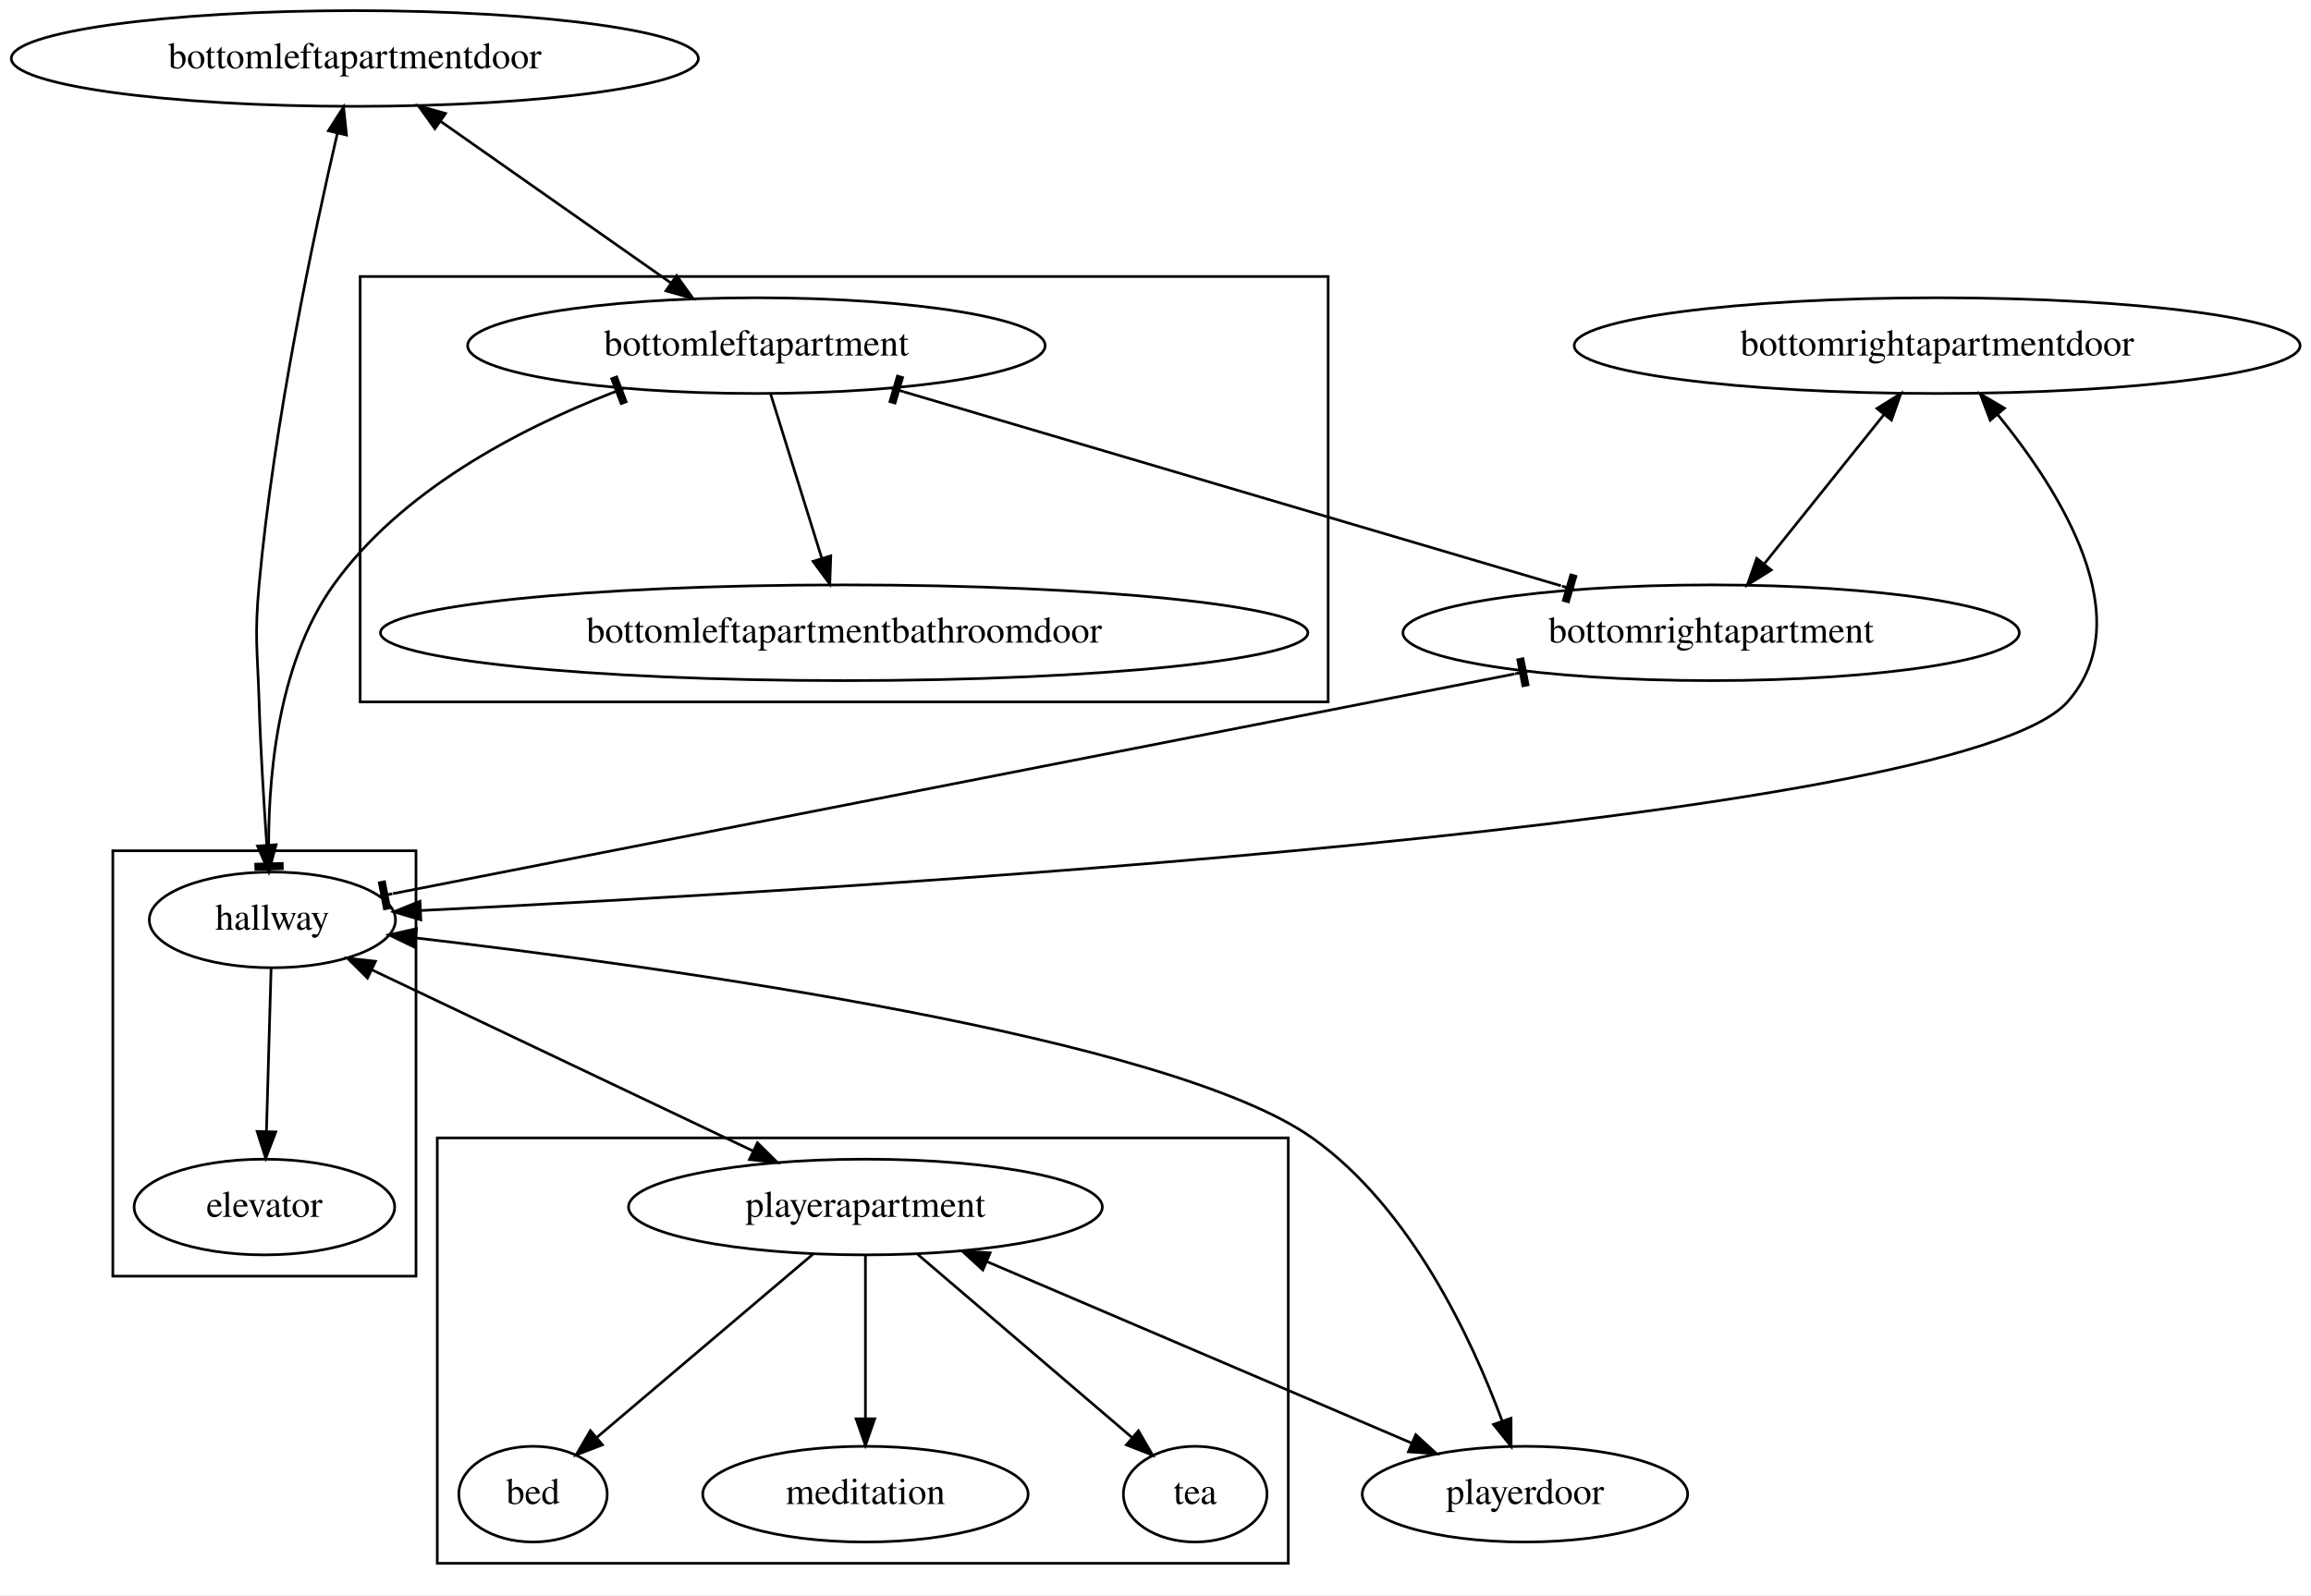
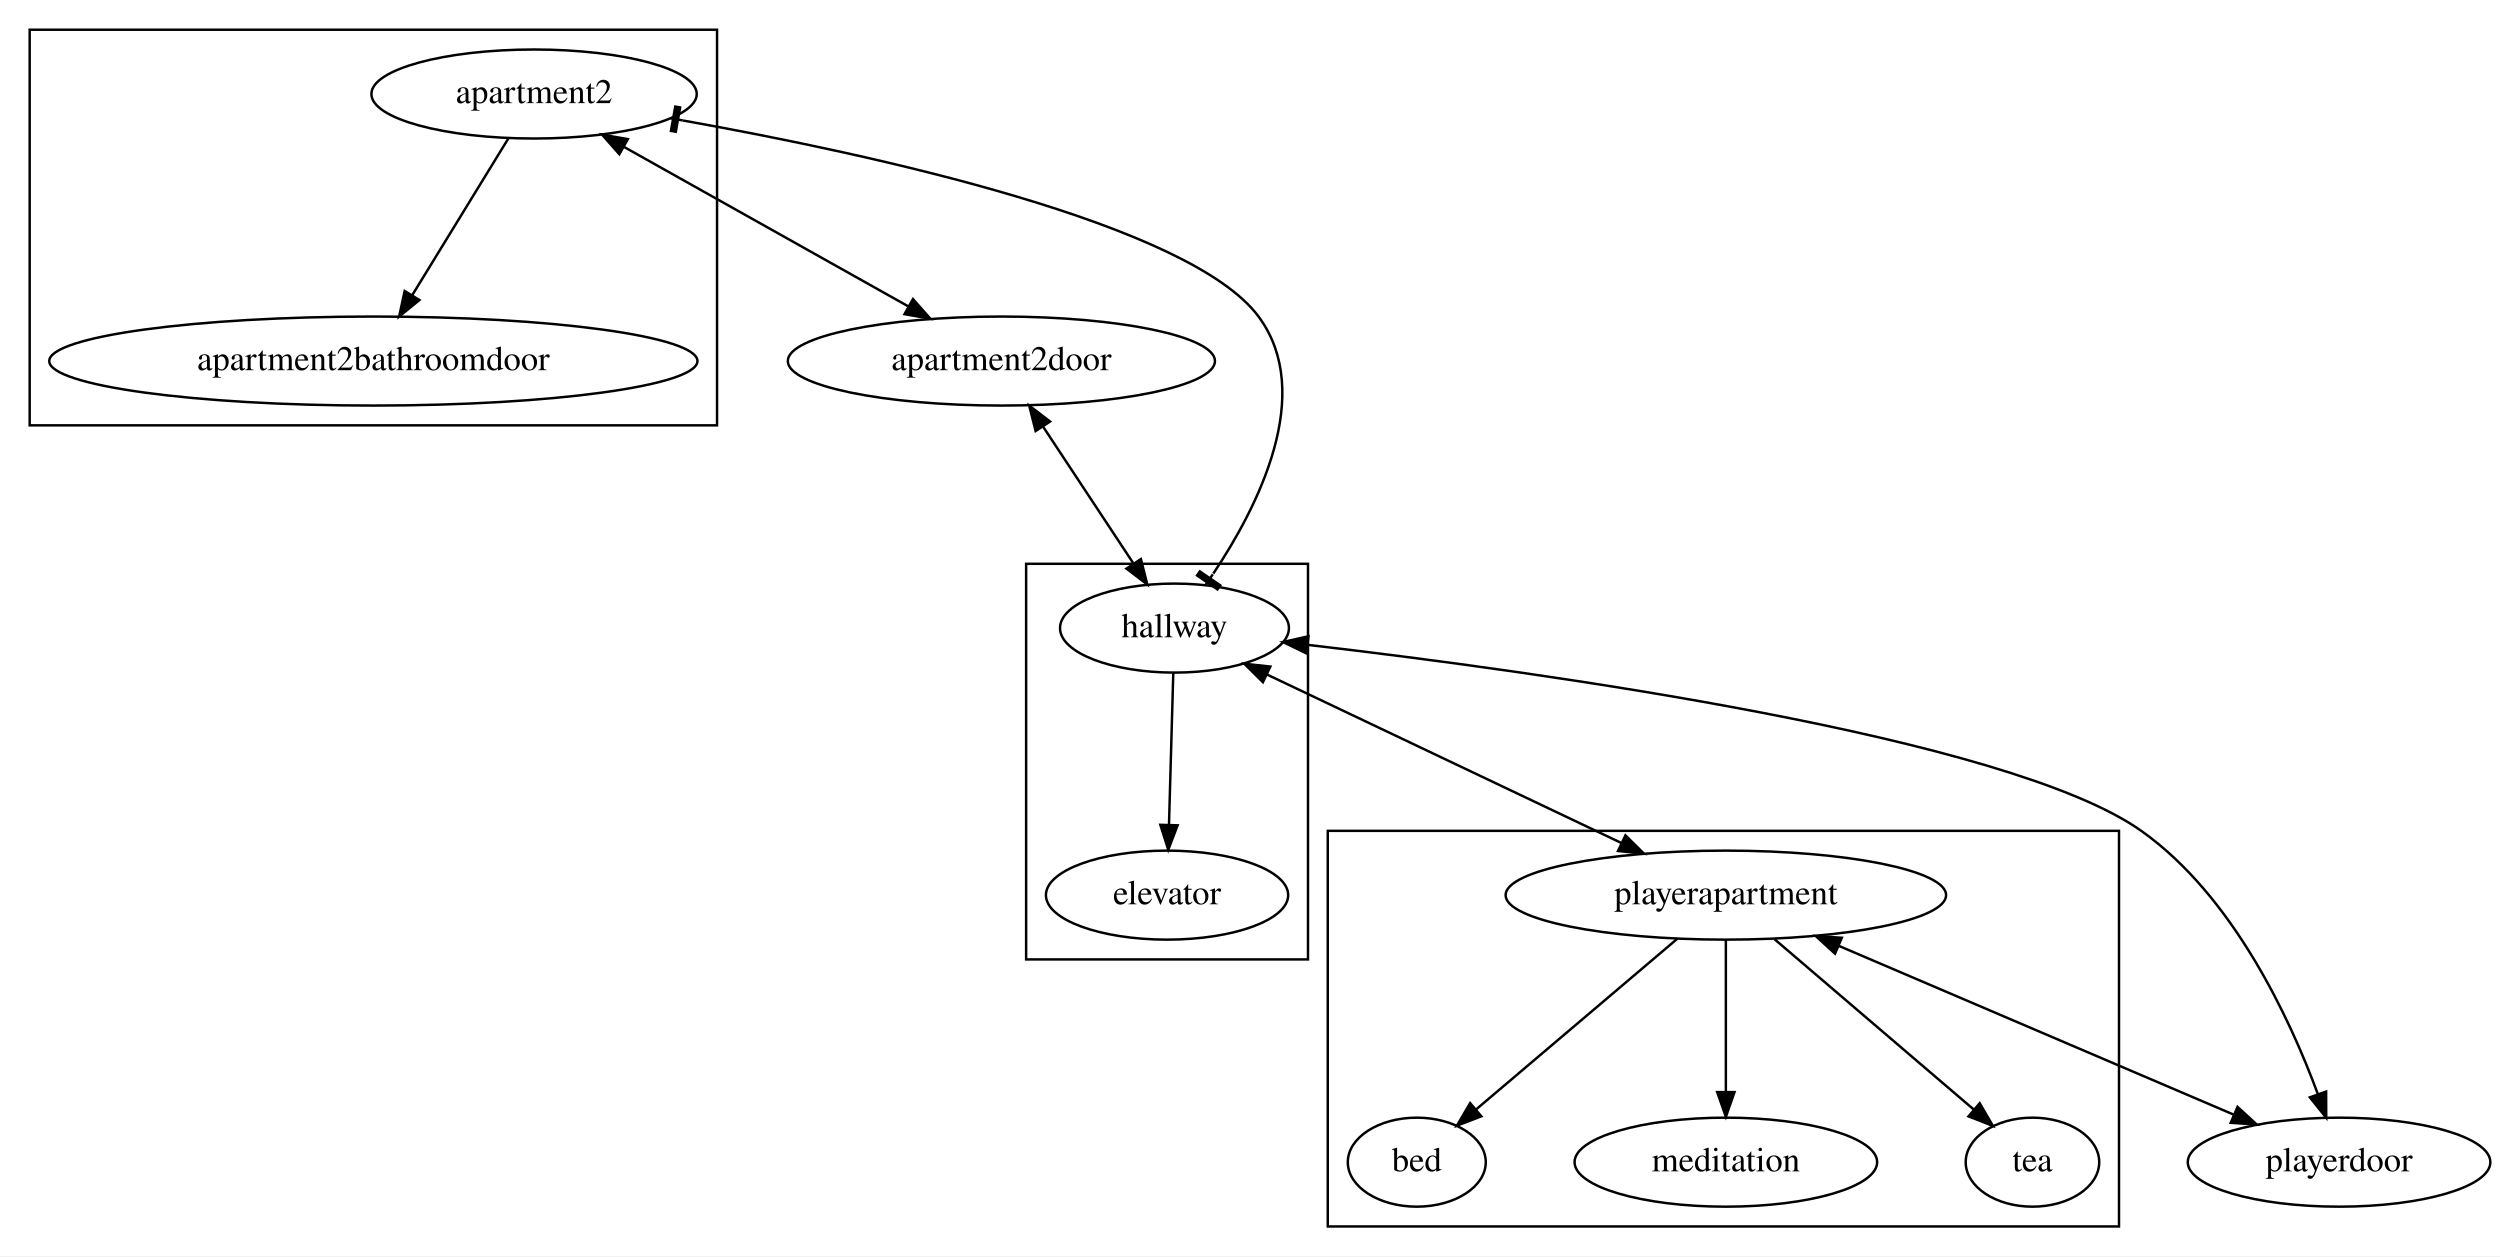
- <svg xmlns="http://www.w3.org/2000/svg" width="869pt" height="600pt" viewBox="0.00 0.00 868.83 600.00">
-   <g id="graph0" class="graph" transform="scale(1 1) rotate(0) translate(4 596)">
-     <polygon fill="white" stroke="transparent" points="-4,4 -4,-596 864.83,-596 864.83,4 -4,4" />
+ <svg xmlns="http://www.w3.org/2000/svg" width="1011pt" height="508pt" viewBox="0.00 0.00 1011.09 508.00">
+   <g id="graph0" class="graph" transform="scale(1 1) rotate(0) translate(4 504)">
+     <polygon fill="white" stroke="transparent" points="-4,4 -4,-504 1007.09,-504 1007.09,4 -4,4" />
    <g id="clust1" class="cluster">
-       <polygon fill="none" stroke="black" points="131.34,-332 131.34,-492 495.34,-492 495.34,-332 131.34,-332" />
+       <polygon fill="none" stroke="black" points="8,-332 8,-492 286,-492 286,-332 8,-332" />
    </g>
    <g id="clust2" class="cluster">
-       <polygon fill="none" stroke="black" points="38.34,-116 38.34,-276 152.34,-276 152.34,-116 38.34,-116" />
+       <polygon fill="none" stroke="black" points="411,-116 411,-276 525,-276 525,-116 411,-116" />
    </g>
    <g id="clust3" class="cluster">
-       <polygon fill="none" stroke="black" points="160.34,-8 160.34,-168 480.34,-168 480.34,-8 160.34,-8" />
+       <polygon fill="none" stroke="black" points="533,-8 533,-168 853,-168 853,-8 533,-8" />
    </g>
    <g id="node1" class="node">
-       <ellipse fill="none" stroke="black" cx="196.34" cy="-34" rx="27.9" ry="18" />
-       <text text-anchor="middle" x="196.34" y="-30.3" font-family="Times,serif" font-size="14.00">bed</text>
+       <ellipse fill="none" stroke="black" cx="212" cy="-466" rx="65.79" ry="18" />
+       <text text-anchor="middle" x="212" y="-462.3" font-family="Times,serif" font-size="14.00">apartment2</text>
    </g>
    <g id="node2" class="node">
-       <ellipse fill="none" stroke="black" cx="313.34" cy="-358" rx="174.37" ry="18" />
-       <text text-anchor="middle" x="313.34" y="-354.3" font-family="Times,serif" font-size="14.00">bottomleftapartmentbathroomdoor</text>
+       <ellipse fill="none" stroke="black" cx="147" cy="-358" rx="131.08" ry="18" />
+       <text text-anchor="middle" x="147" y="-354.3" font-family="Times,serif" font-size="14.00">apartment2bathroomdoor</text>
+     </g>
+     <g id="edge1" class="edge">
+       <path fill="none" stroke="black" d="M201.56,-447.97C191.09,-430.89 174.83,-404.38 162.78,-384.74" />
+       <polygon fill="black" stroke="black" points="165.63,-382.68 157.42,-375.99 159.66,-386.34 165.63,-382.68" />
    </g>
    <g id="node3" class="node">
-       <ellipse fill="none" stroke="black" cx="129.34" cy="-574" rx="129.18" ry="18" />
-       <text text-anchor="middle" x="129.34" y="-570.3" font-family="Times,serif" font-size="14.00">bottomleftapartmentdoor</text>
+       <ellipse fill="none" stroke="black" cx="401" cy="-358" rx="86.38" ry="18" />
+       <text text-anchor="middle" x="401" y="-354.3" font-family="Times,serif" font-size="14.00">apartment2door</text>
+     </g>
+     <g id="edge6" class="edge">
+       <path fill="none" stroke="black" d="M248.23,-444.68C281.23,-426.17 329.77,-398.95 363.23,-380.18" />
+       <polygon fill="black" stroke="black" points="246.49,-441.64 239.48,-449.59 249.92,-447.75 246.49,-441.64" />
+       <polygon fill="black" stroke="black" points="365.24,-383.07 372.25,-375.13 361.81,-376.97 365.24,-383.07" />
+     </g>
+     <g id="node6" class="node">
+       <ellipse fill="none" stroke="black" cx="471" cy="-250" rx="46.29" ry="18" />
+       <text text-anchor="middle" x="471" y="-246.3" font-family="Times,serif" font-size="14.00">hallway</text>
+     </g>
+     <g id="edge11" class="edge">
+       <path fill="none" stroke="black" d="M272.26,-455.28C349.62,-441.44 477.19,-413.51 505,-376 528.17,-344.75 504.5,-298.65 486.71,-272.05" />
+       <polygon fill="black" stroke="black" points="269.1,-460.92 267.35,-451.08 269.32,-450.73 271.07,-460.57 269.1,-460.92" />
+       <polyline fill="none" stroke="black" points="267.24,-456.18 272.17,-455.3 " />
+       <polygon fill="black" stroke="black" points="480.13,-271.28 488.39,-265.64 489.52,-267.29 481.26,-272.93 480.13,-271.28" />
+       <polyline fill="none" stroke="black" points="483.7,-267.63 486.52,-271.76 " />
+     </g>
+     <g id="edge7" class="edge">
+       <path fill="none" stroke="black" d="M417.89,-331.42C428.93,-314.71 443.28,-292.97 454.29,-276.31" />
+       <polygon fill="black" stroke="black" points="414.84,-329.7 412.25,-339.97 420.68,-333.55 414.84,-329.7" />
+       <polygon fill="black" stroke="black" points="457.42,-277.91 460.01,-267.64 451.58,-274.05 457.42,-277.91" />
    </g>
    <g id="node4" class="node">
-       <ellipse fill="none" stroke="black" cx="280.34" cy="-466" rx="108.58" ry="18" />
-       <text text-anchor="middle" x="280.34" y="-462.3" font-family="Times,serif" font-size="14.00">bottomleftapartment</text>
+       <ellipse fill="none" stroke="black" cx="569" cy="-34" rx="27.9" ry="18" />
+       <text text-anchor="middle" x="569" y="-30.3" font-family="Times,serif" font-size="14.00">bed</text>
    </g>
-     <g id="edge6" class="edge">
-       <path fill="none" stroke="black" d="M161.67,-550.3C187.25,-532.35 222.78,-507.4 248.29,-489.5" />
-       <polygon fill="black" stroke="black" points="159.44,-547.59 153.26,-556.2 163.46,-553.32 159.44,-547.59" />
-       <polygon fill="black" stroke="black" points="250.35,-492.33 256.52,-483.72 246.33,-486.6 250.35,-492.33" />
+     <g id="node5" class="node">
+       <ellipse fill="none" stroke="black" cx="468" cy="-142" rx="48.99" ry="18" />
+       <text text-anchor="middle" x="468" y="-138.3" font-family="Times,serif" font-size="14.00">elevator</text>
+     </g>
+     <g id="edge2" class="edge">
+       <path fill="none" stroke="black" d="M470.52,-231.97C470.05,-215.38 469.33,-189.88 468.78,-170.43" />
+       <polygon fill="black" stroke="black" points="472.27,-170.24 468.49,-160.34 465.28,-170.44 472.27,-170.24" />
    </g>
    <g id="node8" class="node">
-       <ellipse fill="none" stroke="black" cx="98.34" cy="-250" rx="46.29" ry="18" />
-       <text text-anchor="middle" x="98.34" y="-246.3" font-family="Times,serif" font-size="14.00">hallway</text>
-     </g>
-     <g id="edge7" class="edge">
-       <path fill="none" stroke="black" d="M122.81,-546.02C114.03,-508.26 98.9,-437.4 93.34,-376 91.57,-356.52 92.74,-351.55 93.34,-332 93.89,-314.04 95.14,-293.86 96.24,-278.14" />
-       <polygon fill="black" stroke="black" points="119.4,-546.82 125.1,-555.75 126.21,-545.22 119.4,-546.82" />
-       <polygon fill="black" stroke="black" points="99.74,-278.28 96.98,-268.05 92.76,-277.77 99.74,-278.28" />
-     </g>
-     <g id="edge1" class="edge">
-       <path fill="none" stroke="black" d="M285.64,-447.97C290.85,-431.22 298.89,-405.41 304.97,-385.89" />
-       <polygon fill="black" stroke="black" points="308.31,-386.93 307.94,-376.34 301.63,-384.85 308.31,-386.93" />
-     </g>
-     <g id="node6" class="node">
-       <ellipse fill="none" stroke="black" cx="639.34" cy="-358" rx="115.88" ry="18" />
-       <text text-anchor="middle" x="639.34" y="-354.3" font-family="Times,serif" font-size="14.00">bottomrightapartment</text>
-     </g>
-     <g id="edge13" class="edge">
-       <path fill="none" stroke="black" d="M335.89,-448.6C403.01,-428.78 515.33,-395.62 582.87,-375.67" />
-       <polygon fill="black" stroke="black" points="333.39,-454.55 330.56,-444.96 332.47,-444.39 335.31,-453.98 333.39,-454.55" />
-       <polyline fill="none" stroke="black" points="331.01,-450.04 335.81,-448.62 " />
-       <polygon fill="black" stroke="black" points="585.68,-369.63 588.51,-379.22 586.59,-379.79 583.76,-370.2 585.68,-369.63" />
-       <polyline fill="none" stroke="black" points="588.05,-374.14 583.26,-375.56 " />
-     </g>
-     <g id="edge14" class="edge">
-       <path fill="none" stroke="black" d="M225.82,-448.13C190.54,-434.36 146.63,-411.33 121.34,-376 99.43,-345.38 96.51,-300.05 96.99,-273.22" />
-       <polygon fill="black" stroke="black" points="231.37,-444.9 227.79,-454.24 225.93,-453.53 229.5,-444.19 231.37,-444.9" />
-       <polyline fill="none" stroke="black" points="230.52,-449.93 225.85,-448.14 " />
-       <polygon fill="black" stroke="black" points="92.11,-268.97 102.1,-269.25 102.05,-271.24 92.05,-270.97 92.11,-268.97" />
-       <polyline fill="none" stroke="black" points="97.13,-268.11 97,-273.11 " />
-     </g>
-     <g id="node5" class="node">
-       <ellipse fill="none" stroke="black" cx="724.34" cy="-466" rx="136.48" ry="18" />
-       <text text-anchor="middle" x="724.34" y="-462.3" font-family="Times,serif" font-size="14.00">bottomrightapartmentdoor</text>
+       <ellipse fill="none" stroke="black" cx="694" cy="-142" rx="89.08" ry="18" />
+       <text text-anchor="middle" x="694" y="-138.3" font-family="Times,serif" font-size="14.00">playerapartment</text>
    </g>
    <g id="edge8" class="edge">
-       <path fill="none" stroke="black" d="M704.3,-440.01C690.7,-423.05 672.8,-400.73 659.24,-383.81" />
-       <polygon fill="black" stroke="black" points="701.7,-442.36 710.68,-447.97 707.16,-437.98 701.7,-442.36" />
-       <polygon fill="black" stroke="black" points="661.95,-381.6 652.96,-375.99 656.49,-385.98 661.95,-381.6" />
+       <path fill="none" stroke="black" d="M508.45,-231.2C548.02,-212.39 610.32,-182.78 651.66,-163.13" />
+       <polygon fill="black" stroke="black" points="506.77,-228.12 499.24,-235.58 509.78,-234.44 506.77,-228.12" />
+       <polygon fill="black" stroke="black" points="653.39,-166.18 660.92,-158.73 650.38,-159.86 653.39,-166.18" />
+     </g>
+     <g id="node9" class="node">
+       <ellipse fill="none" stroke="black" cx="942" cy="-34" rx="61.19" ry="18" />
+       <text text-anchor="middle" x="942" y="-30.3" font-family="Times,serif" font-size="14.00">playerdoor</text>
    </g>
    <g id="edge9" class="edge">
-       <path fill="none" stroke="black" d="M746.99,-440.19C770.71,-411.16 800.95,-363.13 773.34,-332 732.42,-285.88 308.62,-261.09 154.21,-253.53" />
-       <polygon fill="black" stroke="black" points="744.3,-437.94 740.53,-447.84 749.65,-442.46 744.3,-437.94" />
-       <polygon fill="black" stroke="black" points="154.16,-250.02 144.01,-253.04 153.83,-257.01 154.16,-250.02" />
-     </g>
-     <g id="edge15" class="edge">
-       <path fill="none" stroke="black" d="M565.45,-342.52C451.7,-320.24 237.09,-278.19 143.69,-259.88" />
-       <polygon fill="black" stroke="black" points="570.53,-338.42 568.6,-348.24 566.64,-347.85 568.56,-338.04 570.53,-338.42" />
-       <polyline fill="none" stroke="black" points="570.55,-343.52 565.64,-342.56 " />
-       <polygon fill="black" stroke="black" points="138.54,-263.97 140.46,-254.16 142.42,-254.54 140.5,-264.36 138.54,-263.97" />
-       <polyline fill="none" stroke="black" points="138.52,-258.87 143.43,-259.83 " />
+       <path fill="none" stroke="black" d="M525.03,-243.2C619.16,-232.23 808.31,-206.07 862,-168 899.13,-141.68 922.09,-92.19 933.41,-61.57" />
+       <polygon fill="black" stroke="black" points="524.39,-239.75 514.86,-244.37 525.19,-246.7 524.39,-239.75" />
+       <polygon fill="black" stroke="black" points="936.77,-62.56 936.81,-51.96 930.18,-60.22 936.77,-62.56" />
    </g>
    <g id="node7" class="node">
-       <ellipse fill="none" stroke="black" cx="95.34" cy="-142" rx="48.99" ry="18" />
-       <text text-anchor="middle" x="95.34" y="-138.3" font-family="Times,serif" font-size="14.00">elevator</text>
+       <ellipse fill="none" stroke="black" cx="694" cy="-34" rx="61.19" ry="18" />
+       <text text-anchor="middle" x="694" y="-30.3" font-family="Times,serif" font-size="14.00">meditation</text>
    </g>
-     <g id="edge2" class="edge">
-       <path fill="none" stroke="black" d="M97.86,-231.97C97.39,-215.38 96.67,-189.88 96.11,-170.43" />
-       <polygon fill="black" stroke="black" points="99.61,-170.24 95.83,-160.34 92.61,-170.44 99.61,-170.24" />
+     <g id="edge3" class="edge">
+       <path fill="none" stroke="black" d="M674.47,-124.44C652.48,-105.79 616.74,-75.48 593.05,-55.39" />
+       <polygon fill="black" stroke="black" points="595.1,-52.55 585.21,-48.75 590.58,-57.89 595.1,-52.55" />
+     </g>
+     <g id="edge4" class="edge">
+       <path fill="none" stroke="black" d="M694,-123.97C694,-107.38 694,-81.88 694,-62.43" />
+       <polygon fill="black" stroke="black" points="697.5,-62.34 694,-52.34 690.5,-62.34 697.5,-62.34" />
+     </g>
+     <g id="edge10" class="edge">
+       <path fill="none" stroke="black" d="M739.74,-121.45C785.36,-101.95 854.89,-72.23 899.38,-53.22" />
+       <polygon fill="black" stroke="black" points="738.15,-118.32 730.33,-125.47 740.9,-124.76 738.15,-118.32" />
+       <polygon fill="black" stroke="black" points="900.93,-56.36 908.75,-49.21 898.18,-49.92 900.93,-56.36" />
    </g>
    <g id="node10" class="node">
-       <ellipse fill="none" stroke="black" cx="321.34" cy="-142" rx="89.08" ry="18" />
-       <text text-anchor="middle" x="321.34" y="-138.3" font-family="Times,serif" font-size="14.00">playerapartment</text>
-     </g>
-     <g id="edge10" class="edge">
-       <path fill="none" stroke="black" d="M135.78,-231.2C175.36,-212.39 237.66,-182.78 279,-163.13" />
-       <polygon fill="black" stroke="black" points="134.11,-228.12 126.58,-235.58 137.12,-234.44 134.11,-228.12" />
-       <polygon fill="black" stroke="black" points="280.73,-166.18 288.25,-158.73 277.72,-159.86 280.73,-166.18" />
-     </g>
-     <g id="node11" class="node">
-       <ellipse fill="none" stroke="black" cx="569.34" cy="-34" rx="61.19" ry="18" />
-       <text text-anchor="middle" x="569.34" y="-30.3" font-family="Times,serif" font-size="14.00">playerdoor</text>
-     </g>
-     <g id="edge11" class="edge">
-       <path fill="none" stroke="black" d="M152.37,-243.2C246.49,-232.23 435.65,-206.07 489.34,-168 526.47,-141.68 549.43,-92.19 560.75,-61.57" />
-       <polygon fill="black" stroke="black" points="151.73,-239.75 142.19,-244.37 152.53,-246.7 151.73,-239.75" />
-       <polygon fill="black" stroke="black" points="564.11,-62.56 564.15,-51.96 557.51,-60.22 564.11,-62.56" />
-     </g>
-     <g id="node9" class="node">
-       <ellipse fill="none" stroke="black" cx="321.34" cy="-34" rx="61.19" ry="18" />
-       <text text-anchor="middle" x="321.34" y="-30.3" font-family="Times,serif" font-size="14.00">meditation</text>
-     </g>
-     <g id="edge3" class="edge">
-       <path fill="none" stroke="black" d="M301.81,-124.44C279.82,-105.79 244.07,-75.48 220.39,-55.39" />
-       <polygon fill="black" stroke="black" points="222.44,-52.55 212.55,-48.75 217.92,-57.89 222.44,-52.55" />
-     </g>
-     <g id="edge4" class="edge">
-       <path fill="none" stroke="black" d="M321.34,-123.97C321.34,-107.38 321.34,-81.88 321.34,-62.43" />
-       <polygon fill="black" stroke="black" points="324.84,-62.34 321.34,-52.34 317.84,-62.34 324.84,-62.34" />
-     </g>
-     <g id="edge12" class="edge">
-       <path fill="none" stroke="black" d="M367.07,-121.45C412.7,-101.95 482.23,-72.23 526.72,-53.22" />
-       <polygon fill="black" stroke="black" points="365.49,-118.32 357.67,-125.47 368.24,-124.76 365.49,-118.32" />
-       <polygon fill="black" stroke="black" points="528.27,-56.36 536.09,-49.21 525.52,-49.92 528.27,-56.36" />
-     </g>
-     <g id="node12" class="node">
-       <ellipse fill="none" stroke="black" cx="445.34" cy="-34" rx="27" ry="18" />
-       <text text-anchor="middle" x="445.34" y="-30.3" font-family="Times,serif" font-size="14.00">tea</text>
+       <ellipse fill="none" stroke="black" cx="818" cy="-34" rx="27" ry="18" />
+       <text text-anchor="middle" x="818" y="-30.3" font-family="Times,serif" font-size="14.00">tea</text>
    </g>
    <g id="edge5" class="edge">
-       <path fill="none" stroke="black" d="M340.99,-124.2C362.86,-105.51 398.19,-75.3 421.59,-55.3" />
-       <polygon fill="black" stroke="black" points="424,-57.84 429.33,-48.68 419.46,-52.52 424,-57.84" />
+       <path fill="none" stroke="black" d="M713.65,-124.2C735.52,-105.51 770.85,-75.3 794.25,-55.3" />
+       <polygon fill="black" stroke="black" points="796.67,-57.84 801.99,-48.68 792.12,-52.52 796.67,-57.84" />
    </g>
  </g>
</svg>
